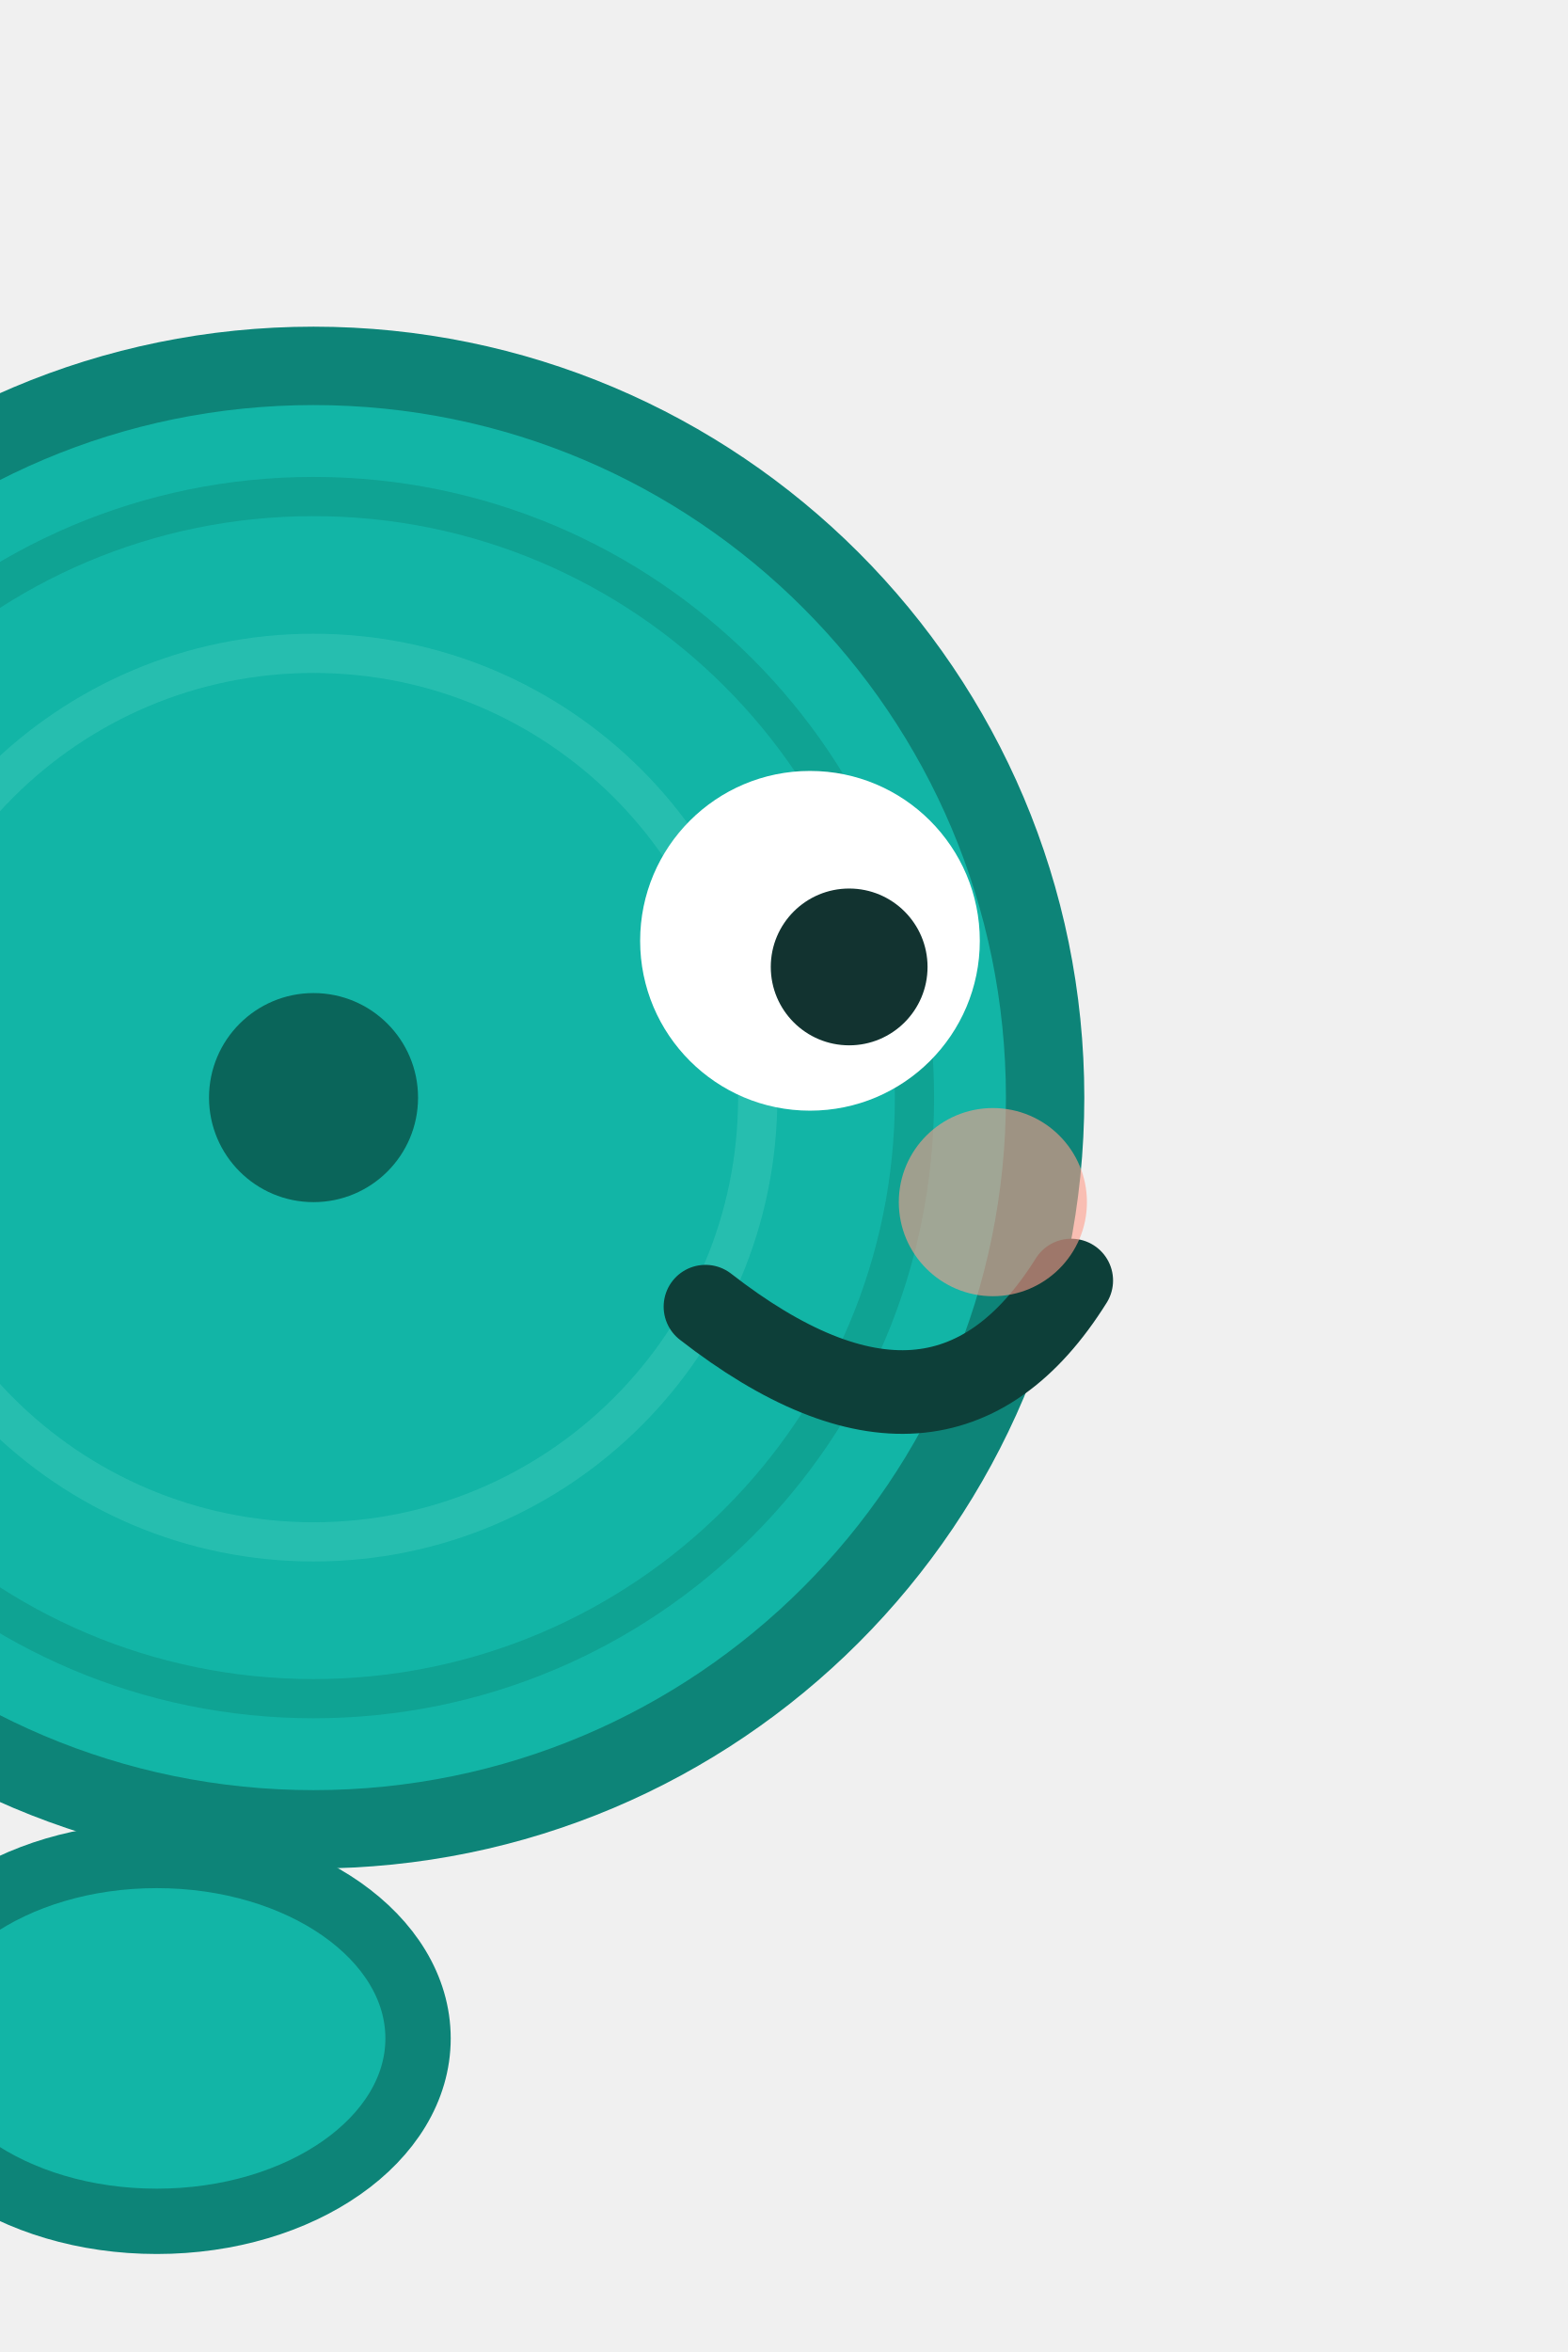
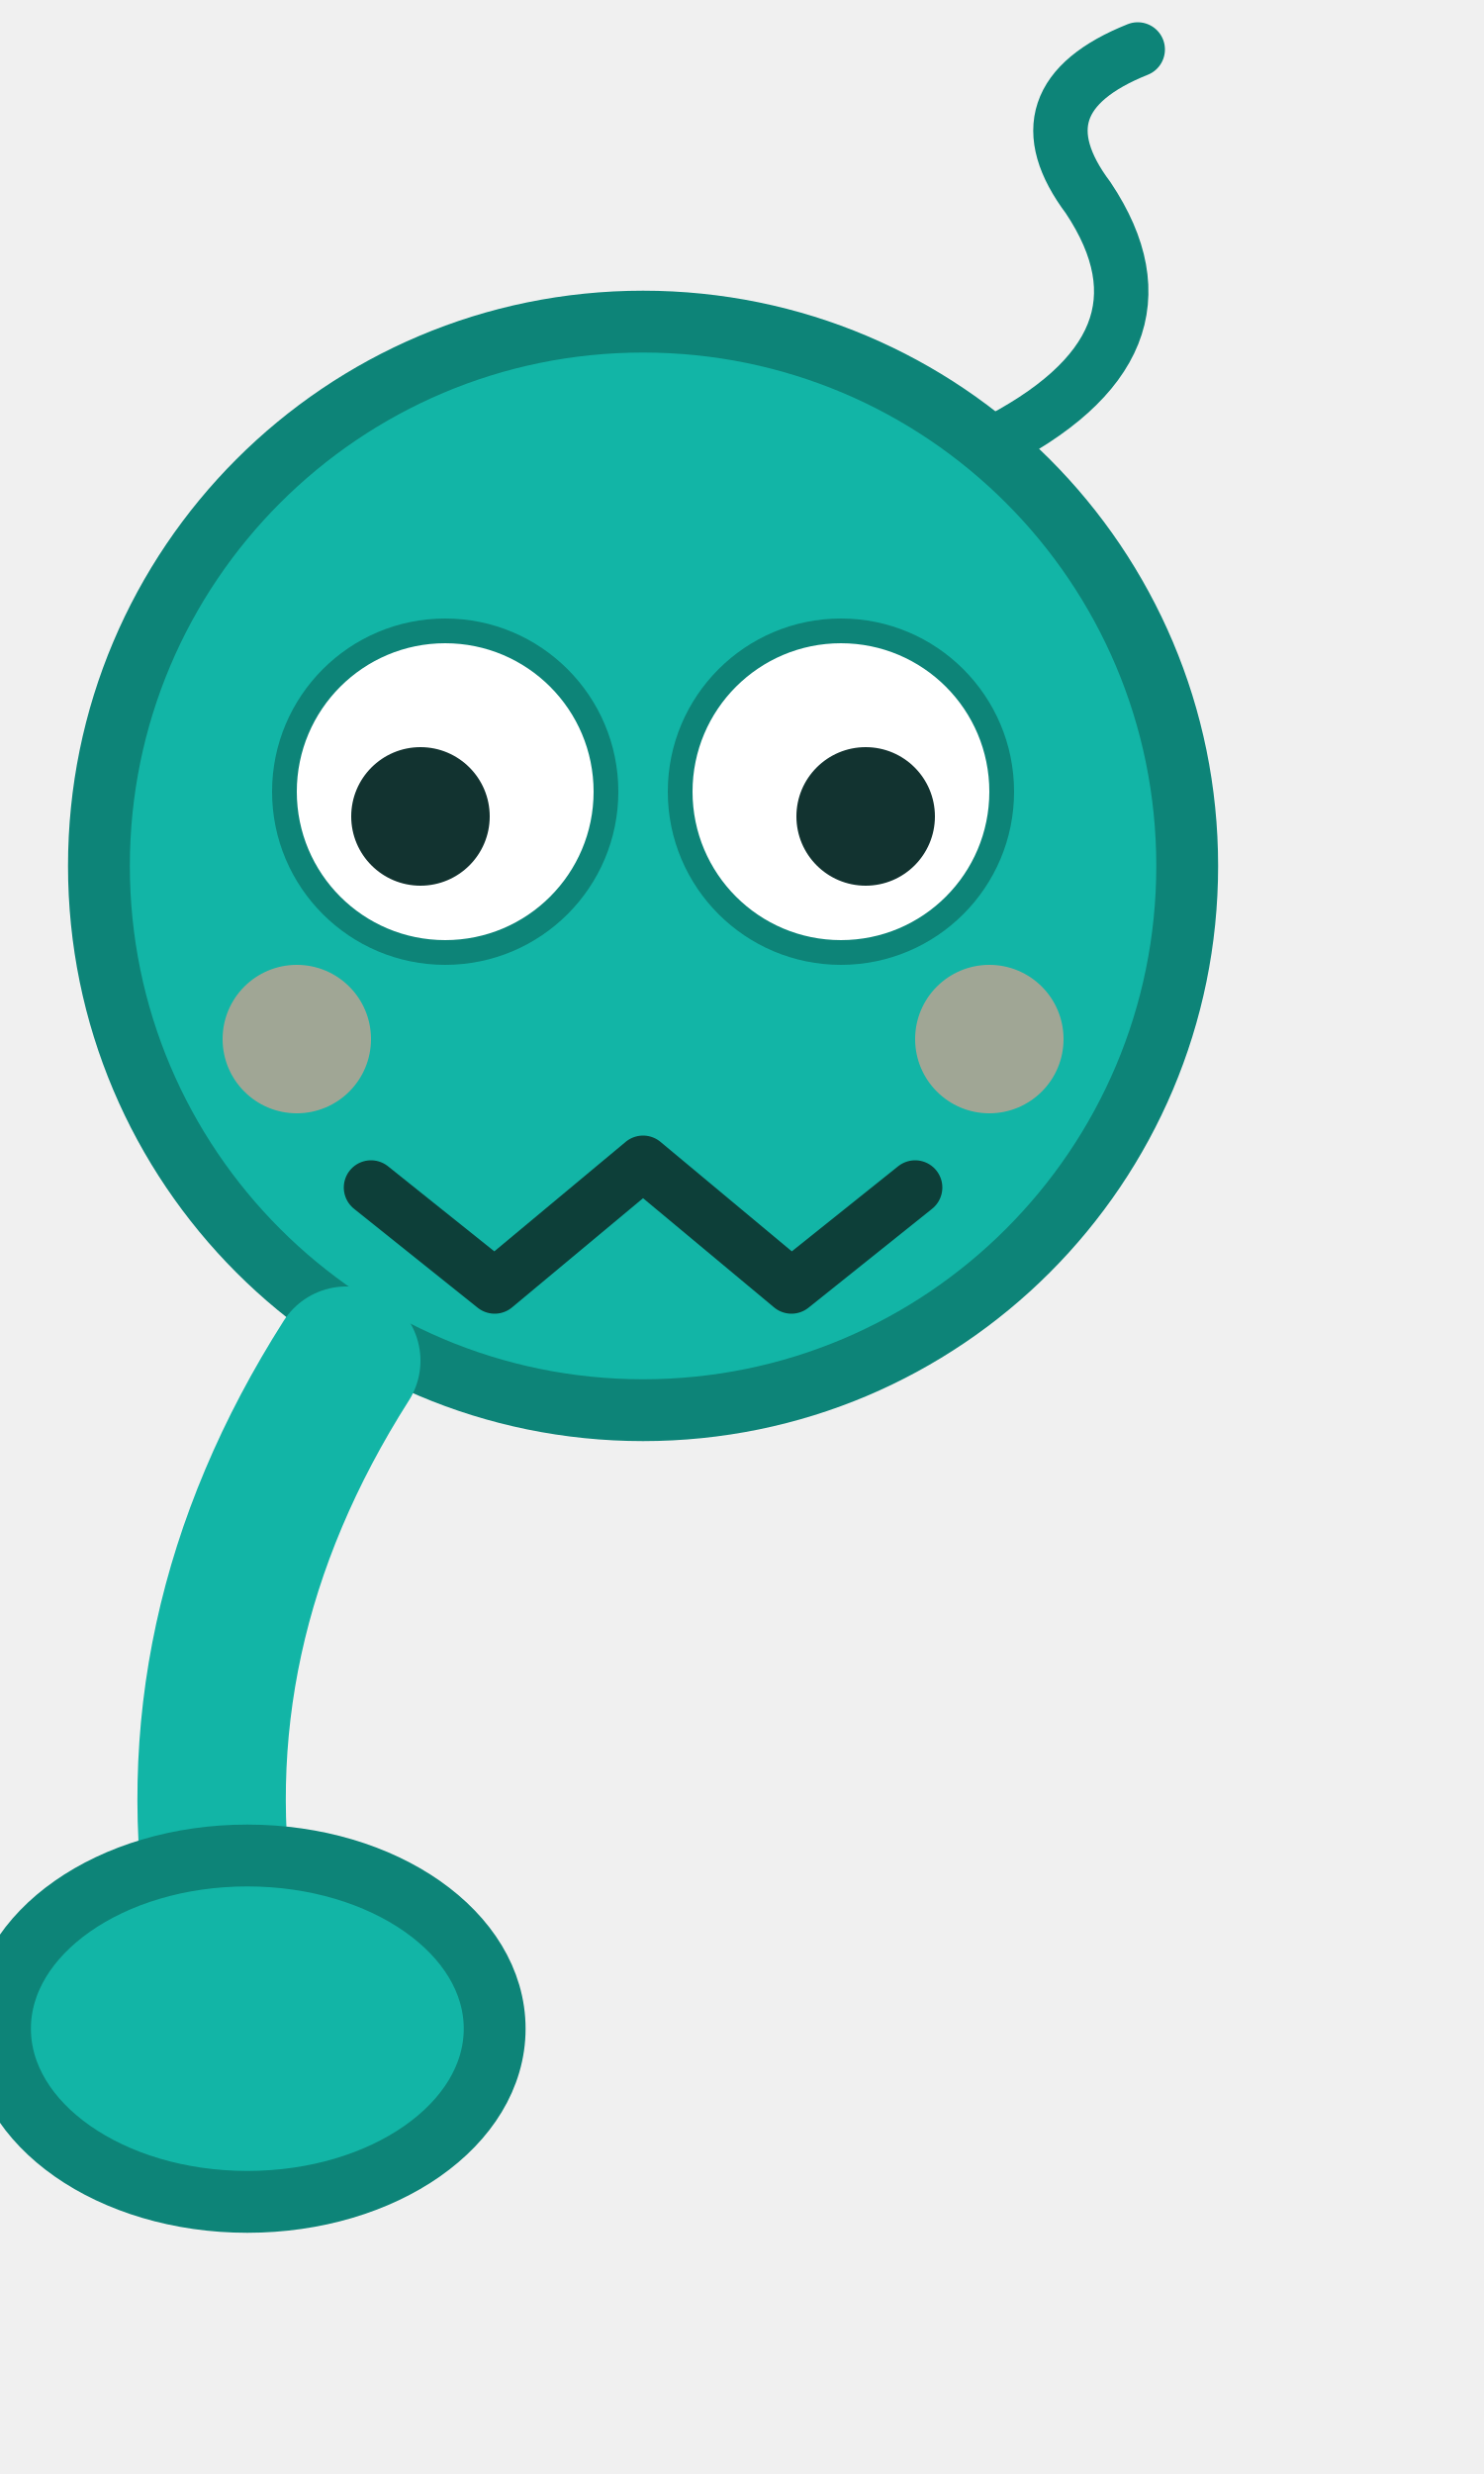
- <svg xmlns="http://www.w3.org/2000/svg" viewBox="0 0 60 90" width="60" height="90">
-   <ellipse cx="6" cy="78" rx="10" ry="7" fill="#12b5a6" stroke="#0d8478" stroke-width="2.5" />
-   <circle cx="12" cy="42" r="28" fill="#12b5a6" stroke="#0d8478" stroke-width="3" />
-   <circle cx="12" cy="42" r="23" fill="none" stroke="#0d9384" stroke-width="1.5" opacity="0.55" />
-   <circle cx="12" cy="42" r="17" fill="none" stroke="#3fcabb" stroke-width="1.5" opacity="0.45" />
-   <circle cx="12" cy="42" r="4" fill="#0a655a" />
-   <circle cx="31" cy="36" r="6.5" fill="#ffffff" />
-   <circle cx="32.5" cy="37" r="3" fill="#123330" />
-   <path d="M27,50 Q36,57 41,49" stroke="#0d3f39" stroke-width="3.2" fill="none" stroke-linecap="round" />
-   <circle cx="38" cy="46" r="3.6" fill="#ff9d8a" opacity="0.6" />
+ <svg xmlns="http://www.w3.org/2000/svg" viewBox="0 0 60 100" width="60" height="100">
+   <path d="M40,18 Q48,14 44,8 Q41,4 46,2" stroke="#0d8478" stroke-width="2.2" fill="none" stroke-linecap="round" />
+   <circle cx="26" cy="35" r="22" fill="#12b5a6" stroke="#0d8478" stroke-width="2.5" />
+   <circle cx="18" cy="32" r="6.5" fill="#ffffff" stroke="#0d8478" stroke-width="1" />
+   <circle cx="34" cy="32" r="6.5" fill="#ffffff" stroke="#0d8478" stroke-width="1" />
+   <circle cx="17" cy="33" r="2.8" fill="#123330" />
+   <circle cx="35" cy="33" r="2.8" fill="#123330" />
+   <path d="M15,48 L20,52 L26,47 L32,52 L37,48" stroke="#0d3f39" stroke-width="2.2" fill="none" stroke-linecap="round" stroke-linejoin="round" />
+   <circle cx="12" cy="42" r="3" fill="#ff9d8a" opacity="0.6" />
+   <circle cx="40" cy="42" r="3" fill="#ff9d8a" opacity="0.6" />
+   <path d="M14,55 Q7,66 9,78" stroke="#12b5a6" stroke-width="6" fill="none" stroke-linecap="round" />
+   <ellipse cx="10" cy="82" rx="10" ry="7" fill="#12b5a6" stroke="#0d8478" stroke-width="2.5" />
</svg>
